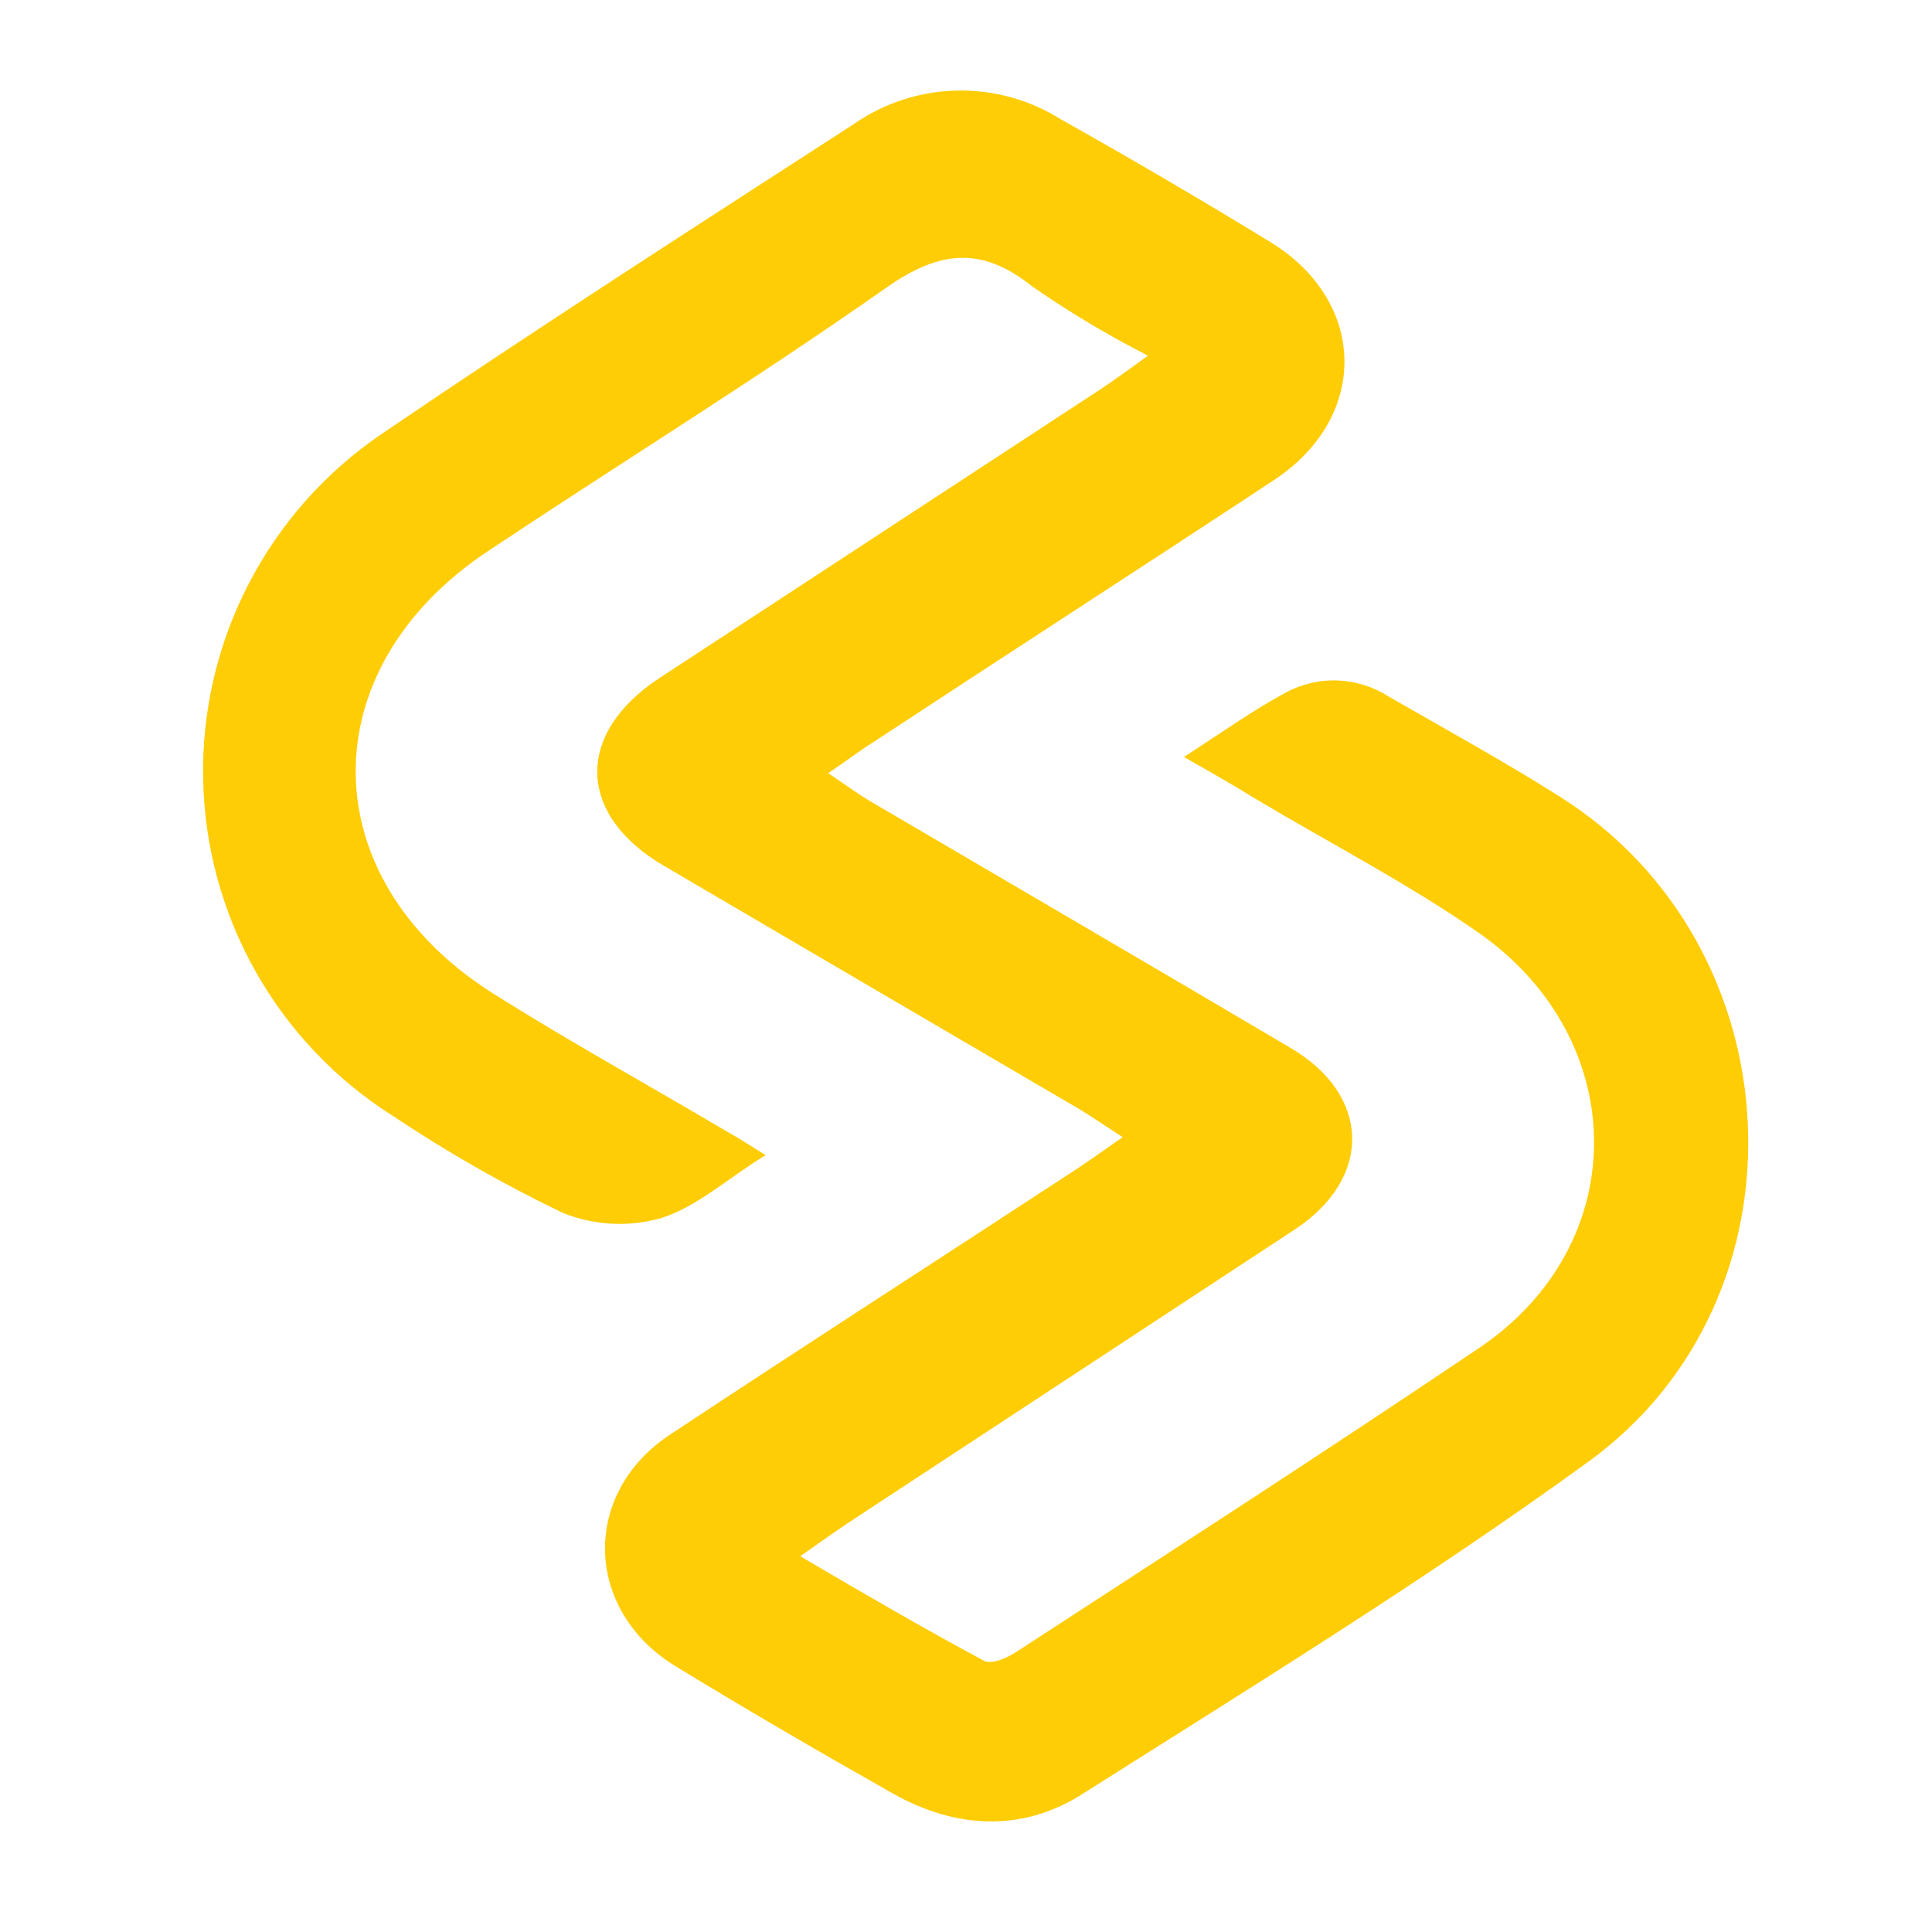
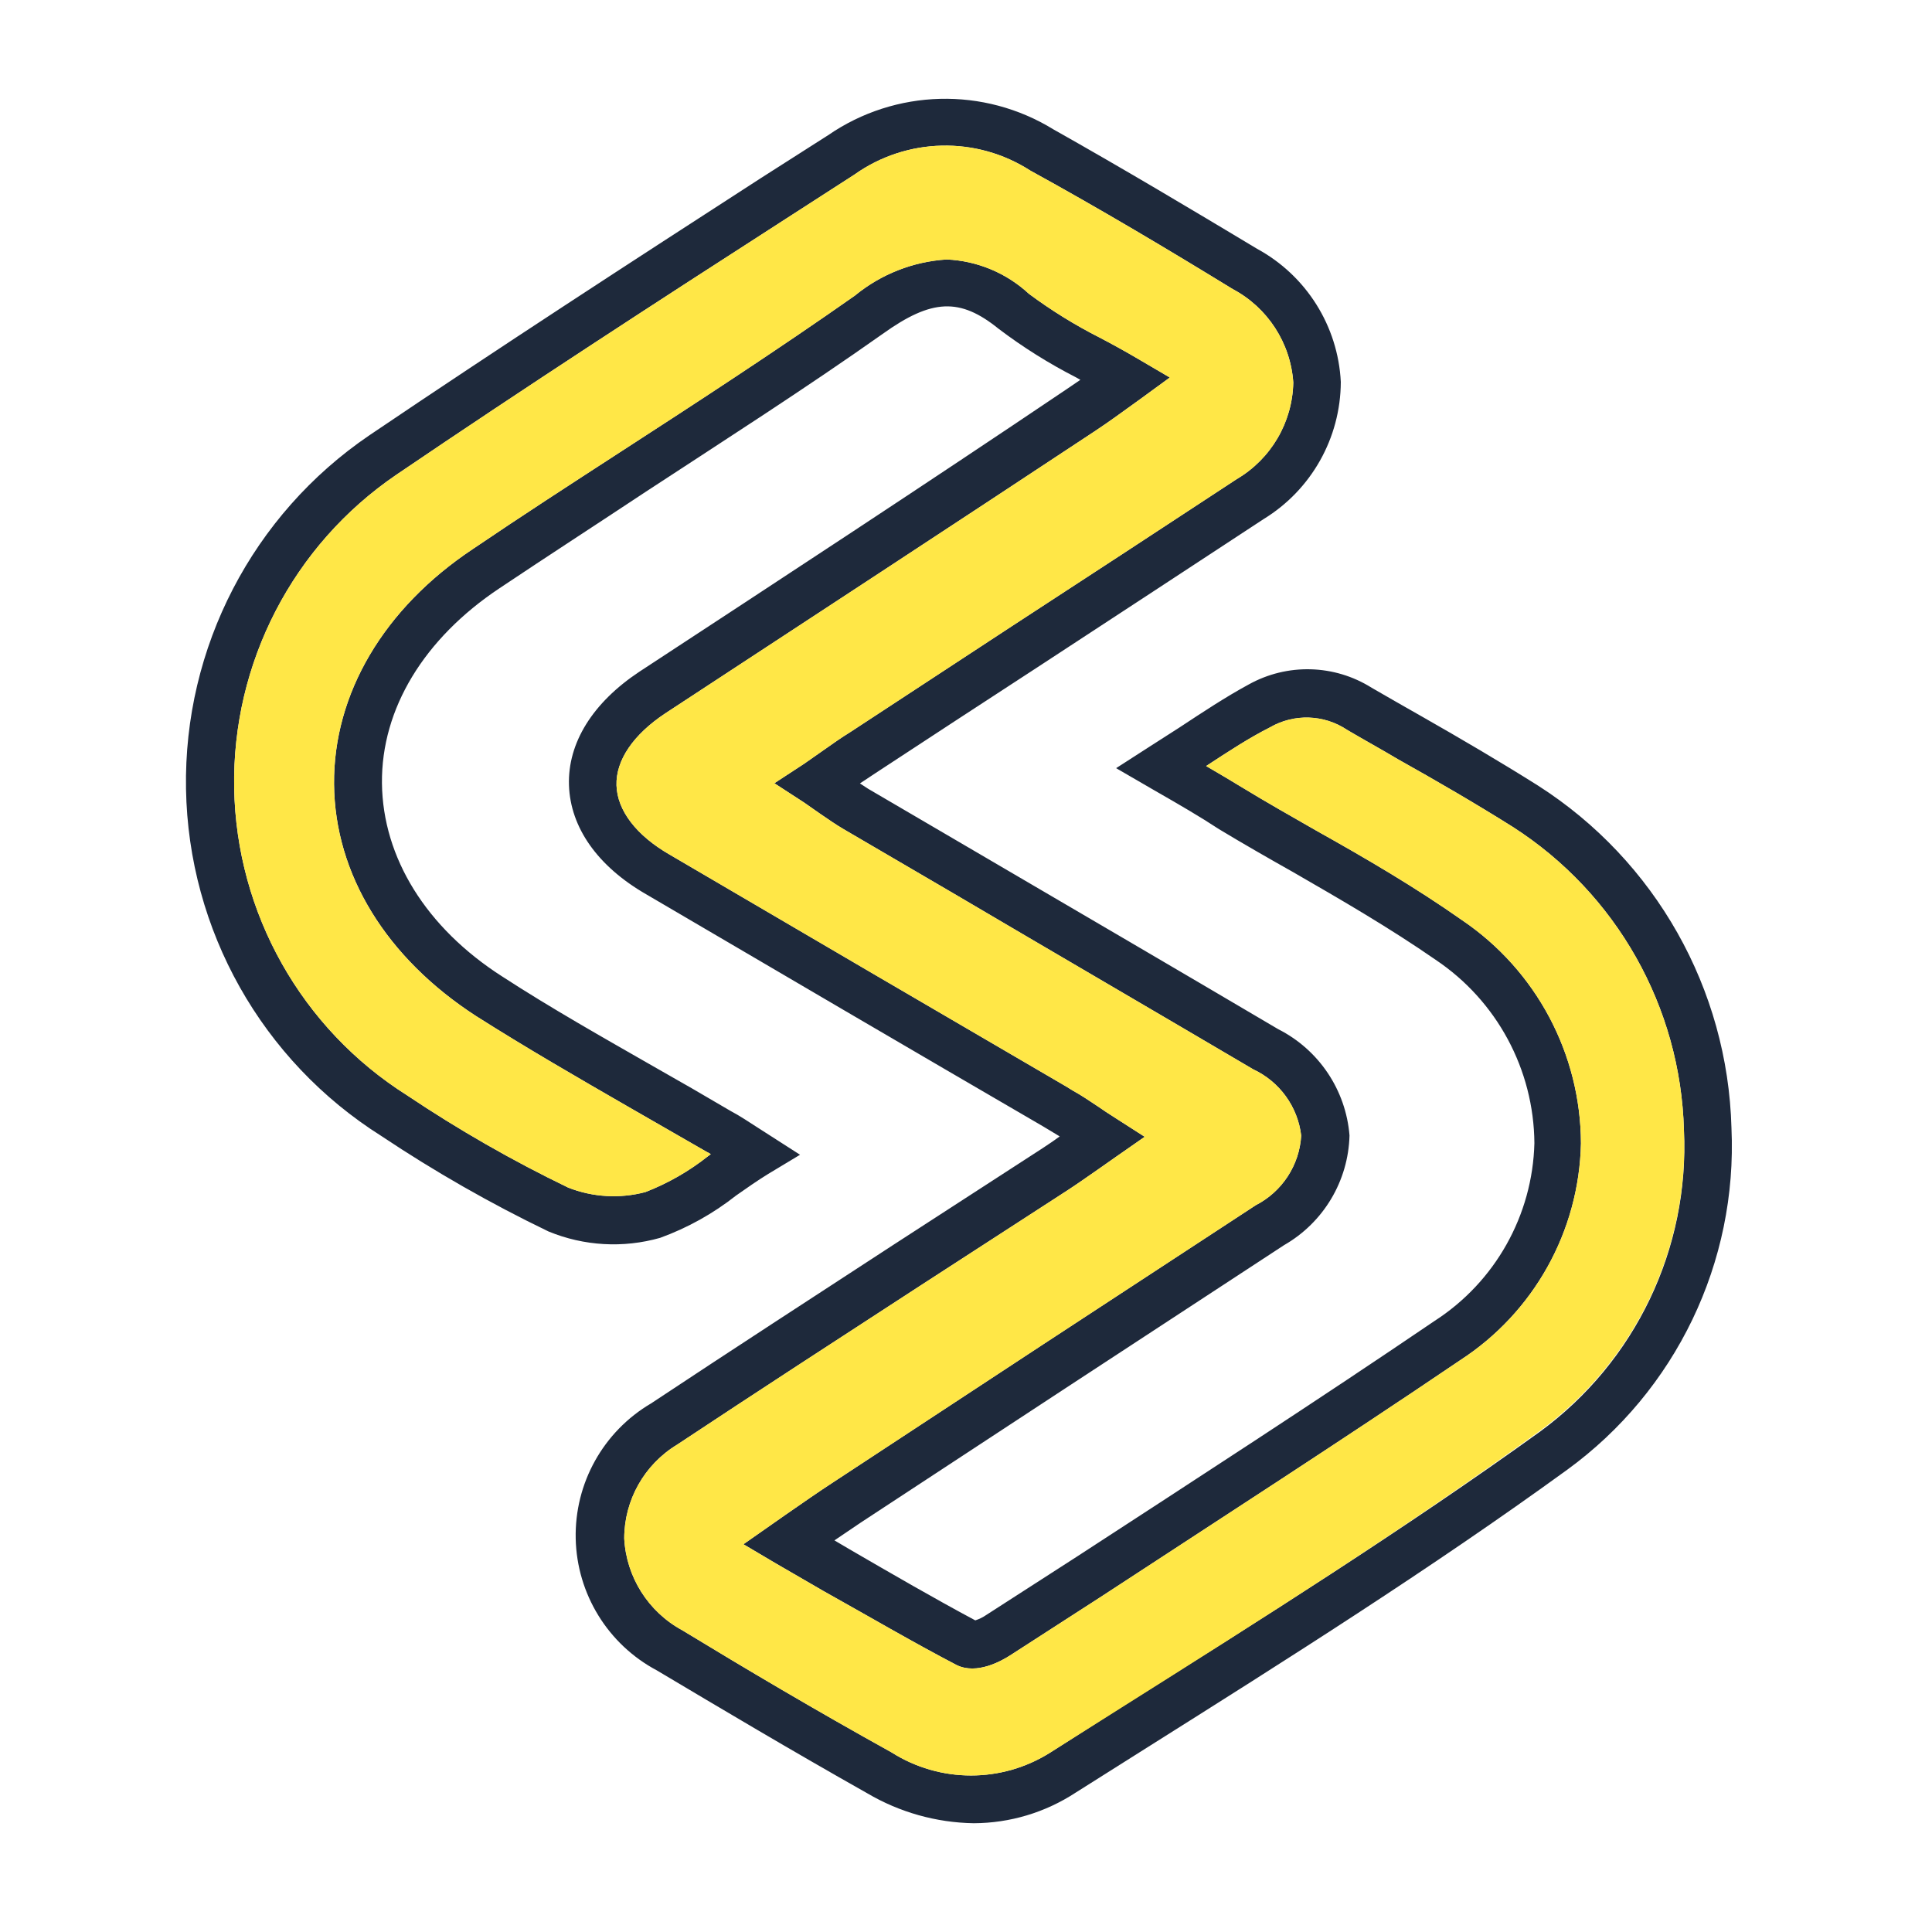
<svg xmlns="http://www.w3.org/2000/svg" id="Layer_1" data-name="Layer 1" viewBox="0 0 100 100">
  <defs>
-     <style>.cls-1{fill:#ffcd05;}</style>
+     <style>.cls-1{fill:#1e293b;}.cls-2{fill:#ffe747;}</style>
  </defs>
-   <path class="cls-1" d="M82.24,75.64c-8.44,6.13-17.36,11.61-26.19,17.2-3.11,2-6.57,1.83-9.82,0-3.75-2.12-7.5-4.3-11.19-6.55-4.82-2.89-5-9-.32-12.06,6.93-4.59,13.92-9.08,20.88-13.64.74-.48,1.45-1,2.51-1.73-.9-.58-1.51-1-2.19-1.42q-10.77-6.3-21.53-12.61c-4.52-2.63-4.65-6.83-.28-9.72q11.45-7.5,22.91-15c.67-.45,1.34-.93,2.4-1.7a51.77,51.77,0,0,1-6-3.59c-2.76-2.21-5-1.77-7.76.22C39,19.71,32.05,24,25.25,28.53c-9.18,6.1-9.11,16.88.16,22.82,4,2.53,8.15,4.81,12.22,7.22.58.32,1.16.7,2,1.22-2,1.22-3.56,2.69-5.45,3.27a7.86,7.86,0,0,1-5.07-.29,72.23,72.23,0,0,1-8.76-5,21.11,21.11,0,0,1-.61-35.3C27.78,17,36,11.72,44.18,6.43A9.72,9.72,0,0,1,54.9,6.17q5.49,3.08,10.84,6.35c5,3.05,5.17,9,.26,12.29-6.87,4.53-13.8,9-20.7,13.54-.73.45-1.44,1-2.43,1.67.86.58,1.44,1,2.05,1.38,7.28,4.27,14.6,8.54,21.88,12.84,4.14,2.43,4.27,6.7.26,9.37L44.5,78.43c-.9.58-1.8,1.22-3.08,2.12,3.4,2,6.42,3.75,9.53,5.42.39.19,1.19-.16,1.67-.48,8-5.2,16-10.37,23.94-15.72s7.89-15.85.09-21.41c-3.69-2.59-7.76-4.68-11.64-7-1.1-.68-2.22-1.32-3.73-2.18,2-1.29,3.56-2.41,5.23-3.31a5.23,5.23,0,0,1,5.33.16c3,1.73,6,3.37,8.89,5.2C93,48.94,93.92,67.14,82.24,75.64Z" />
+   <path class="cls-1" d="M89.62,58.38a21.71,21.71,0,0,0-10-17.71c-2-1.26-4-2.43-6-3.57-.87-.49-1.75-1-2.62-1.5a6.25,6.25,0,0,0-6.37-.17c-1.2.65-2.36,1.42-3.59,2.23l-1.56,1-1.71,1.1,2,1.16c1.31.75,2.34,1.35,3.33,2,1.26.76,2.57,1.51,3.83,2.22,2.48,1.43,5,2.89,7.38,4.54a11.53,11.53,0,0,1,5.11,9.49,11.29,11.29,0,0,1-5.18,9.21c-6.11,4.15-12.43,8.24-18.53,12.21l-4.66,3a2.11,2.11,0,0,1-.57.28c-2.15-1.15-4.27-2.38-6.51-3.68l-.78-.46,1.36-.92,10.91-7.16,11-7.2a6.74,6.74,0,0,0,3.39-5.68,6.77,6.77,0,0,0-3.69-5.5c-5.17-3.05-10.44-6.13-15.53-9.11l-5.69-3.33-.43-.28.83-.55,0,0c2.78-1.83,5.58-3.65,8.37-5.47,3.83-2.51,7.8-5.1,11.69-7.66a8.36,8.36,0,0,0,4-7.1,8.32,8.32,0,0,0-4.33-6.89c-3.33-2-6.88-4.12-10.54-6.18A10.69,10.69,0,0,0,42.86,7L39.38,9.22C32.71,13.53,25.82,18,19.12,22.53a21.68,21.68,0,0,0,.62,36.27,71.36,71.36,0,0,0,8.65,4.94,8.82,8.82,0,0,0,5.78.33,14.15,14.15,0,0,0,3.93-2.19c.53-.37,1.08-.76,1.65-1.11l1.66-1-2.09-1.34c-.58-.37-1-.66-1.51-.93-1.32-.78-2.67-1.56-4-2.31-2.6-1.49-5.28-3-7.82-4.65-3.92-2.51-6.18-6.14-6.22-10s2.19-7.5,6.08-10.09c2.51-1.68,5.09-3.35,7.58-5,4-2.62,8.24-5.33,12.26-8.17,2.54-1.82,4-1.88,6-.26a27,27,0,0,0,4,2.51l.23.13-.72.49C47.9,25.07,40.37,30,33.09,34.77c-2.41,1.6-3.71,3.68-3.64,5.87s1.48,4.2,4,5.65c6.82,4,13.78,8.08,20.52,12l.35.21.53.32c-.31.23-.6.42-.9.62l-7.72,5c-4.11,2.68-8.37,5.44-12.53,8.2A7.92,7.92,0,0,0,34,86.46c3.36,2,6.92,4.12,10.89,6.36a11.21,11.21,0,0,0,5.51,1.55,9.69,9.69,0,0,0,5.27-1.58l3.66-2.31c7.24-4.56,14.74-9.29,21.78-14.4h0A20.71,20.71,0,0,0,89.62,58.38ZM58,88.39,54.38,90.7a7.68,7.68,0,0,1-8.24,0c-4-2.22-7.49-4.29-10.83-6.32a5.75,5.75,0,0,1-3-4.75,5.68,5.68,0,0,1,2.73-4.85c4.15-2.75,8.4-5.51,12.51-8.18q3.87-2.5,7.72-5c.52-.34,1-.68,1.62-1.11l.84-.59,1.52-1.06-1.56-1c-.32-.2-.6-.39-.86-.57-.47-.31-.86-.58-1.3-.82l-.34-.21c-6.74-3.93-13.7-8-20.52-12-1.74-1-2.72-2.29-2.76-3.59s.87-2.63,2.53-3.73c7.28-4.77,14.81-9.7,22.21-14.59.68-.45,1.36-.94,2.38-1.68l1.52-1.11-1.62-.95c-.68-.4-1.33-.76-2-1.11a25.46,25.46,0,0,1-3.67-2.27A6.7,6.7,0,0,0,49,13.43a8.29,8.29,0,0,0-4.75,1.87c-4,2.81-8.15,5.51-12.18,8.12-2.5,1.62-5.08,3.29-7.6,5-4.6,3.06-7.22,7.49-7.18,12.17s2.72,9,7.35,12c2.6,1.65,5.3,3.21,7.92,4.72l4,2.3,0,0a1.71,1.71,0,0,1,.23.13l-.15.11a12.5,12.5,0,0,1-3.23,1.85,6.42,6.42,0,0,1-4-.23,68.45,68.45,0,0,1-8.33-4.77,19.21,19.21,0,0,1-.56-32.13c6.67-4.53,13.56-9,20.21-13.28l3.49-2.25a8.13,8.13,0,0,1,9.11-.21c3.64,2,7.16,4.1,10.47,6.13a5.93,5.93,0,0,1,3.14,4.84,5.94,5.94,0,0,1-2.93,5c-3.88,2.55-7.84,5.14-11.68,7.64L44,37.9c-.46.28-.89.59-1.39.94l-1,.7-1.53,1,1.54,1,.83.58c.44.3.81.56,1.22.8l5.68,3.32c5.09,3,10.36,6.07,15.52,9.11a4.35,4.35,0,0,1,2.48,3.43A4.34,4.34,0,0,1,65,62.38l-11,7.2-10.9,7.16c-.74.48-1.48,1-2.42,1.65l-2.2,1.54,1.69,1,2.45,1.42C45,83.68,47.25,85,49.51,86.18l0,0c1.05.52,2.34-.21,2.84-.54l4.65-3c6.11-4,12.43-8.07,18.57-12.23a13.72,13.72,0,0,0,6.26-11.23,14,14,0,0,0-6.15-11.55c-2.43-1.71-5-3.21-7.59-4.66-1.24-.71-2.53-1.44-3.76-2.19-.6-.37-1.22-.73-1.9-1.13,1.19-.78,2.23-1.46,3.3-2a3.78,3.78,0,0,1,4,.13c.88.52,1.76,1,2.63,1.52,2,1.12,4,2.28,5.94,3.5a19.26,19.26,0,0,1,8.86,15.69,18.27,18.27,0,0,1-7.46,15.62C72.71,79.14,65.25,83.84,58,88.39Z" />
+   <path class="cls-2" d="M79.69,74.07c-7,5.07-14.44,9.77-21.65,14.32L54.38,90.7a7.68,7.68,0,0,1-8.24,0c-4-2.22-7.49-4.29-10.83-6.32a5.75,5.75,0,0,1-3-4.75,5.68,5.68,0,0,1,2.73-4.85c4.15-2.75,8.4-5.51,12.51-8.18q3.87-2.5,7.72-5c.52-.34,1-.68,1.62-1.11l.84-.59,1.52-1.06-1.56-1c-.32-.2-.6-.39-.86-.57-.47-.31-.86-.58-1.3-.82l-.34-.21c-6.74-3.93-13.7-8-20.52-12-1.74-1-2.72-2.29-2.76-3.59s.87-2.63,2.53-3.73c7.28-4.77,14.81-9.7,22.21-14.59.68-.45,1.36-.94,2.38-1.68l1.52-1.11-1.62-.95c-.68-.4-1.33-.76-2-1.11a25.46,25.46,0,0,1-3.67-2.27A6.7,6.7,0,0,0,49,13.43a8.29,8.29,0,0,0-4.75,1.87c-4,2.81-8.15,5.51-12.18,8.12-2.5,1.62-5.08,3.29-7.6,5-4.6,3.06-7.22,7.49-7.18,12.17s2.72,9,7.35,12c2.6,1.65,5.3,3.21,7.92,4.72l4,2.3,0,0a1.71,1.71,0,0,1,.23.13l-.15.11a12.5,12.5,0,0,1-3.23,1.85,6.42,6.42,0,0,1-4-.23,68.45,68.45,0,0,1-8.33-4.77,19.21,19.21,0,0,1-.56-32.13c6.67-4.53,13.56-9,20.21-13.28l3.49-2.25a8.13,8.13,0,0,1,9.11-.21c3.64,2,7.16,4.1,10.47,6.13a5.93,5.93,0,0,1,3.14,4.84,5.94,5.94,0,0,1-2.93,5c-3.88,2.55-7.84,5.14-11.68,7.64L44,37.9c-.46.28-.89.59-1.39.94l-1,.7-1.53,1,1.54,1,.83.58c.44.3.81.56,1.22.8l5.68,3.32c5.09,3,10.36,6.07,15.52,9.11a4.35,4.35,0,0,1,2.48,3.43A4.34,4.34,0,0,1,65,62.38l-11,7.2-10.9,7.16c-.74.48-1.48,1-2.42,1.65l-2.2,1.54,1.69,1,2.45,1.42C45,83.68,47.25,85,49.51,86.18l0,0c1.05.52,2.34-.21,2.84-.54l4.65-3c6.11-4,12.43-8.07,18.57-12.23a13.72,13.72,0,0,0,6.26-11.23,14,14,0,0,0-6.15-11.55c-2.43-1.71-5-3.21-7.59-4.66-1.24-.71-2.53-1.44-3.76-2.19-.6-.37-1.22-.73-1.9-1.13,1.19-.78,2.23-1.46,3.3-2a3.78,3.78,0,0,1,4,.13c.88.52,1.76,1,2.63,1.52,2,1.12,4,2.28,5.94,3.5a19.26,19.26,0,0,1,8.86,15.69A18.27,18.27,0,0,1,79.69,74.07Z" />
</svg>
